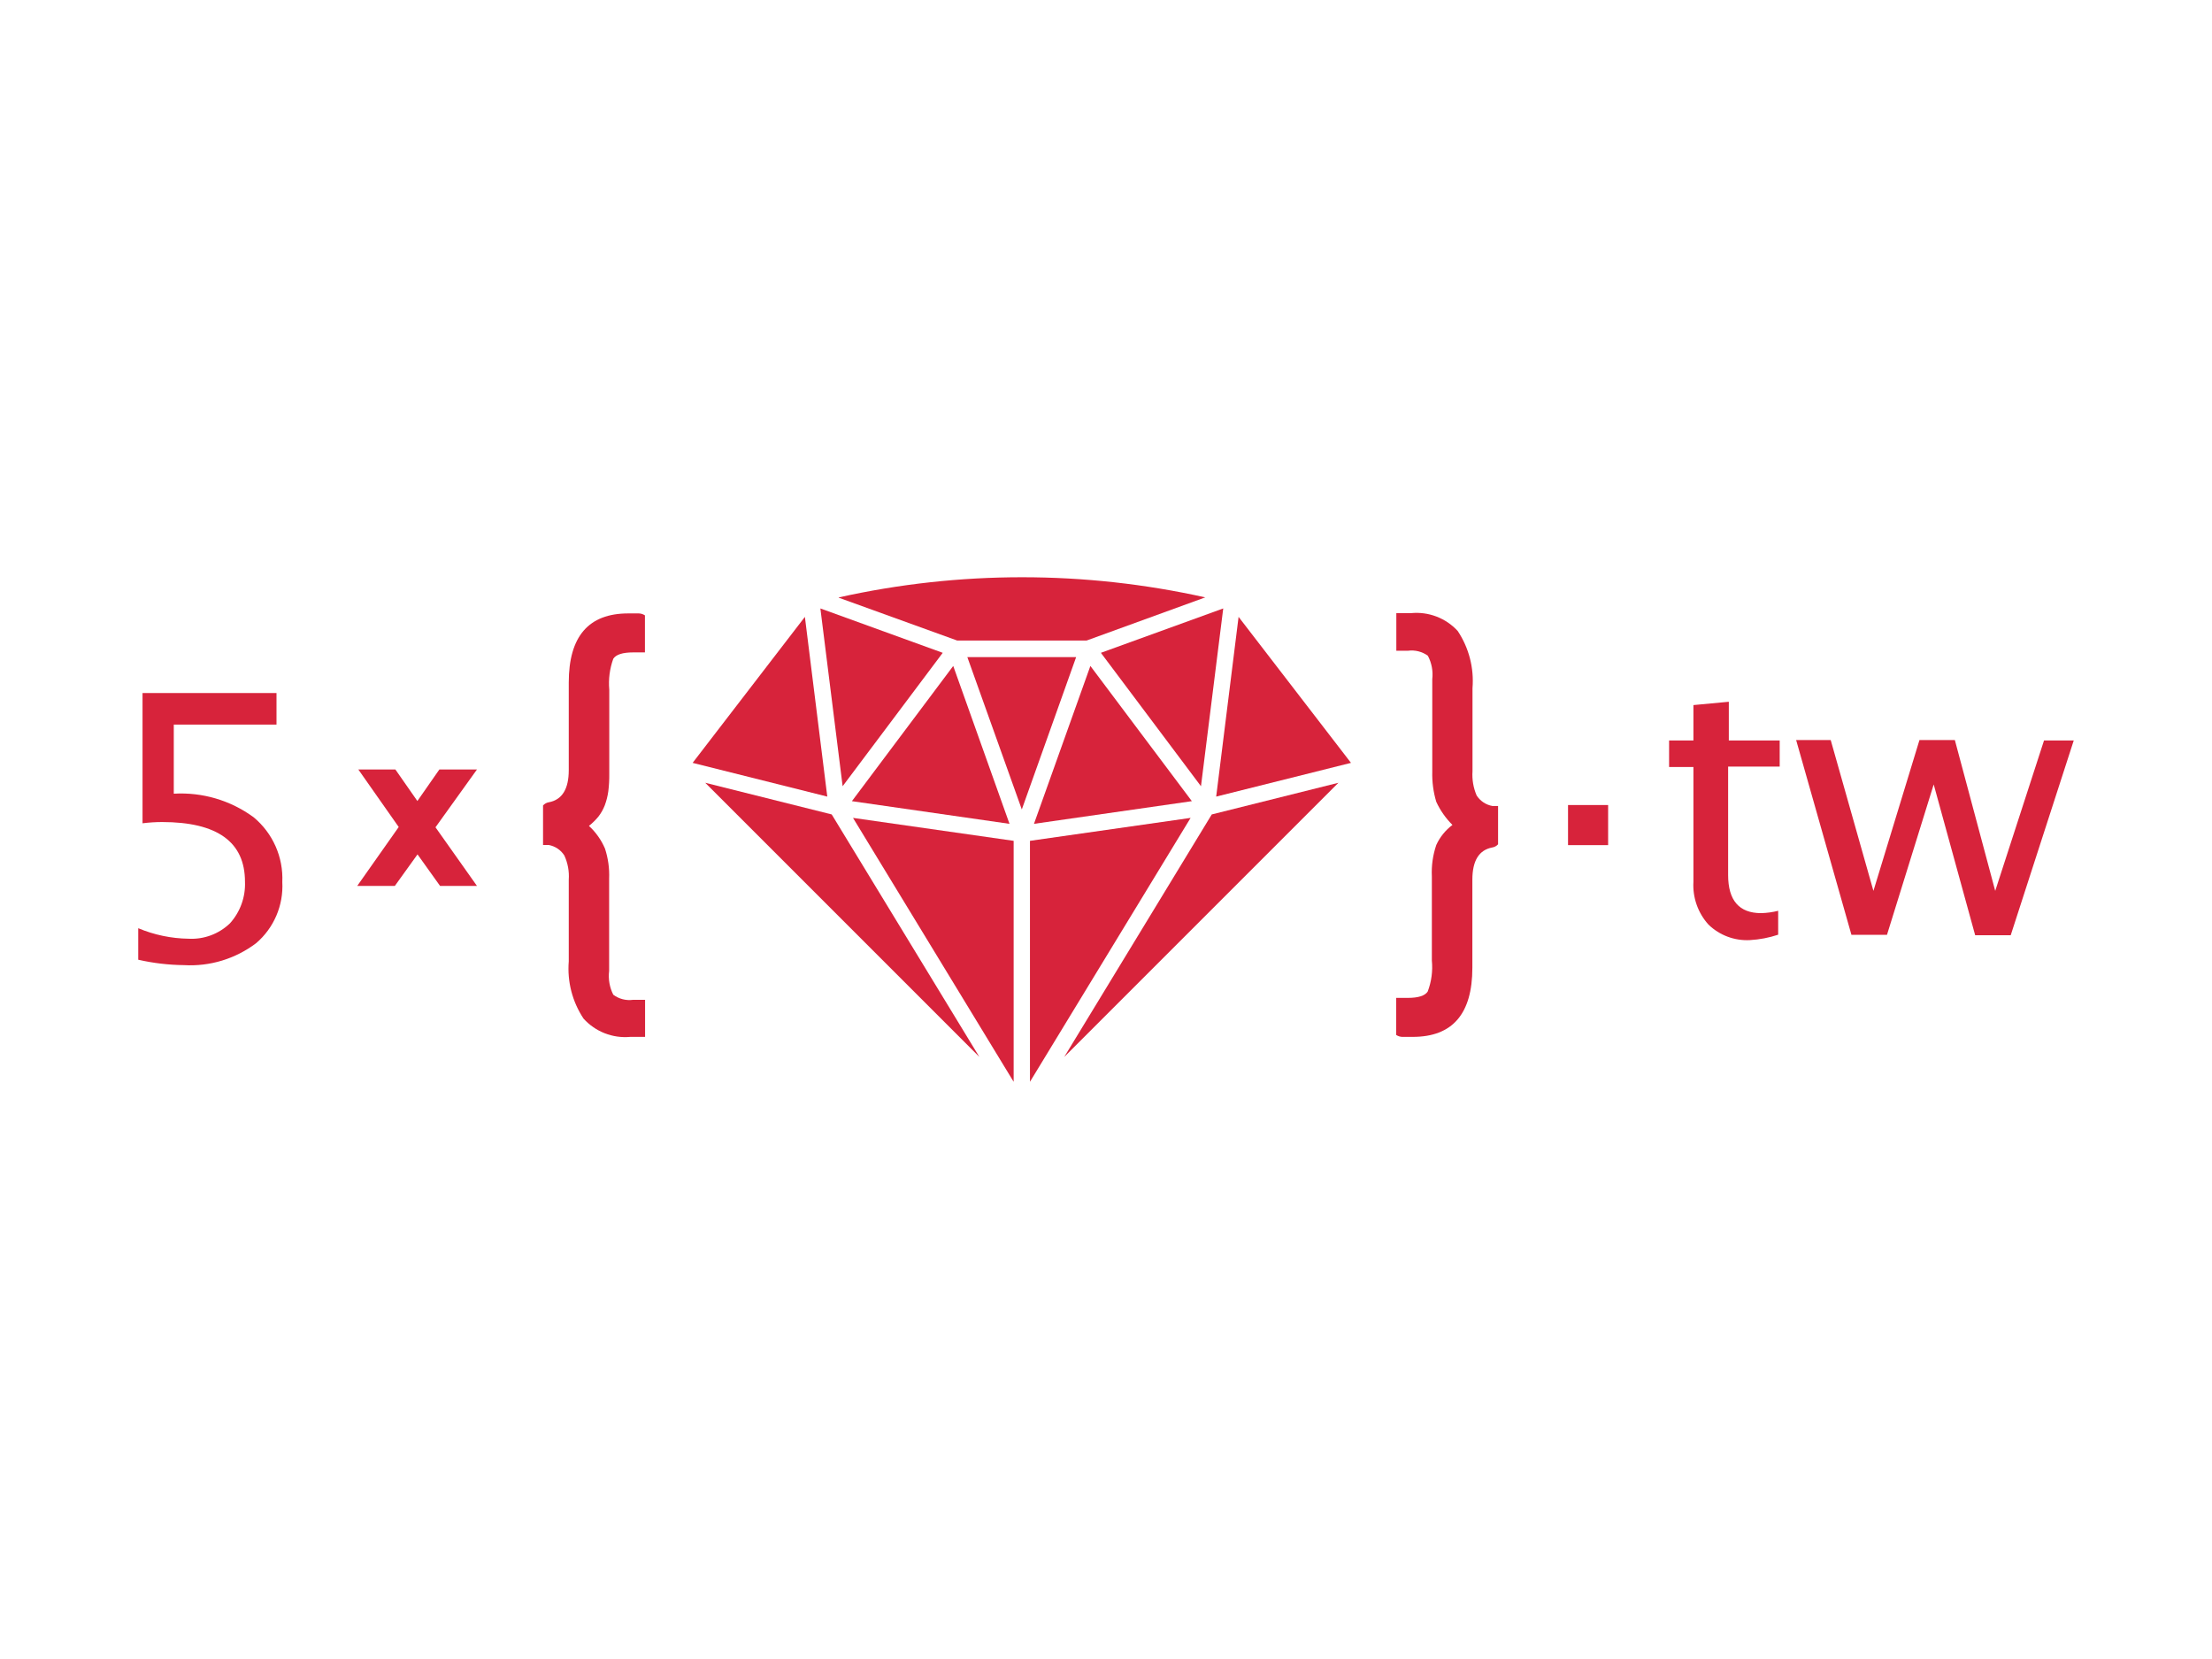
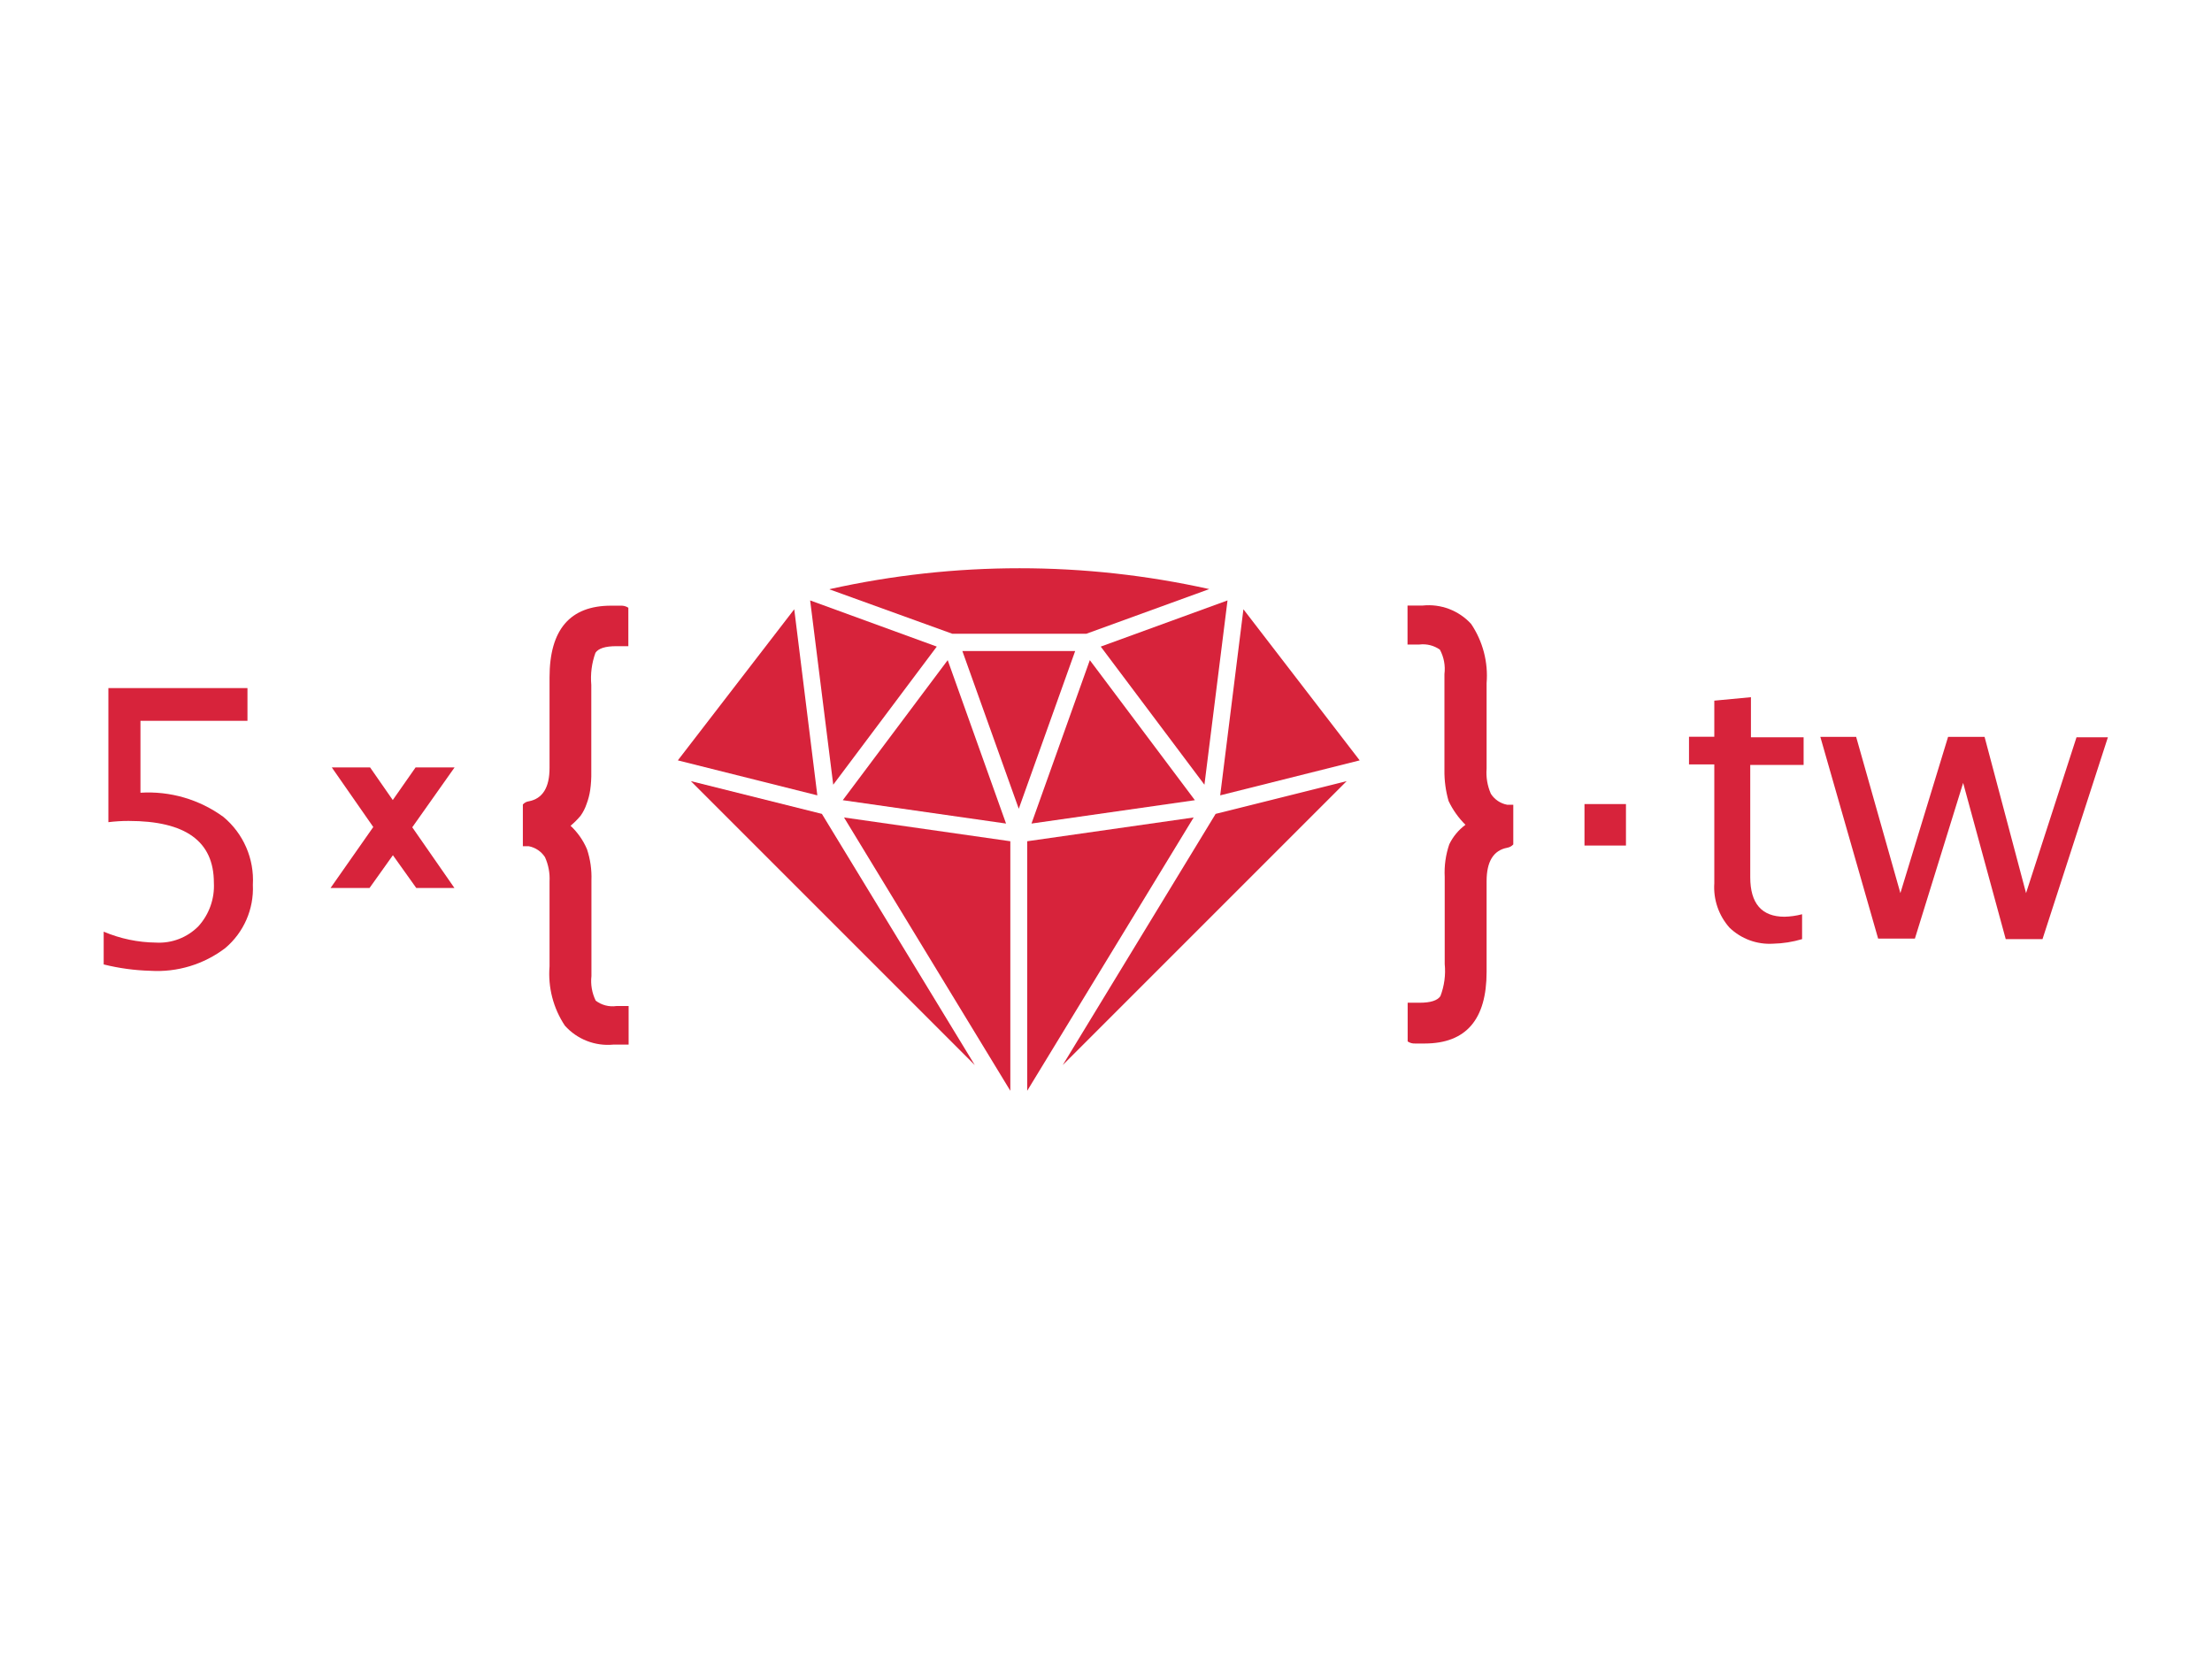
<svg xmlns="http://www.w3.org/2000/svg" viewBox="0 0 160 120">
  <defs>
    <style>.cls-1{fill:#d7233b;}</style>
  </defs>
  <g id="Partner">
    <g id="text">
-       <path class="cls-1" d="M10,69.42V67.14a9.75,9.75,0,0,0,3.64.76,4,4,0,0,0,3-1.12,4.23,4.23,0,0,0,1.08-3q0-4.32-6-4.32a11.66,11.66,0,0,0-1.41.09V50.13H20v2.28H12.57v5a8.88,8.88,0,0,1,5.77,1.7,5.75,5.75,0,0,1,2.08,4.69,5.43,5.43,0,0,1-1.89,4.42,7.89,7.89,0,0,1-5.23,1.59A15.64,15.64,0,0,1,10,69.42Z" />
-       <path class="cls-1" d="M34.5,64.08H31.83L30.2,61.8l-1.64,2.28H25.84l3-4.26-2.92-4.16h2.68l1.59,2.28,1.59-2.28H34.5l-3,4.18Z" />
-       <path class="cls-1" d="M42.6,59.74a4.78,4.78,0,0,1,1.16,1.64,6.17,6.17,0,0,1,.3,2.17v6.68a3,3,0,0,0,.3,1.72,1.94,1.94,0,0,0,1.43.37h.87V75H45.59a4.05,4.05,0,0,1-3.38-1.32,6.52,6.52,0,0,1-1.07-4.14V63.63a3.58,3.58,0,0,0-.32-1.75,1.7,1.7,0,0,0-1.13-.76l-.13,0h-.11l-.17,0V58.26a.71.71,0,0,1,.42-.23q1.44-.27,1.44-2.33V49.37q0-5,4.3-5h.68a.86.86,0,0,1,.53.14v2.68h-.85q-1.14,0-1.44.46a5.22,5.22,0,0,0-.29,2.24V56A9,9,0,0,1,44,57.24a4.71,4.71,0,0,1-.25,1,3.25,3.25,0,0,1-.46.82A4.56,4.56,0,0,1,42.6,59.74Z" />
-       <path class="cls-1" d="M113.42,58.23h2.9v2.9h-2.9Z" />
-       <path class="cls-1" d="M126.58,68a4,4,0,0,1-3-1.12,4.25,4.25,0,0,1-1.09-3.1v-8.3h-1.76V53.56h1.76V51l2.56-.24v2.8h3.68v1.89H125v7.84q0,2.76,2.39,2.76a5.6,5.6,0,0,0,1.23-.17v1.73A7.91,7.91,0,0,1,126.58,68Z" />
-       <path class="cls-1" d="M133.92,67.62l-4-14.09h2.5l3.09,10.91,3.33-10.91h2.56l2.92,10.91,3.53-10.88H150l-4.56,14.09h-2.57l-3-10.91-3.38,10.88Z" />
-       <path class="cls-1" d="M105.06,59.67A5.79,5.79,0,0,1,103.89,58a6.93,6.93,0,0,1-.29-2.17v-6.7a2.91,2.91,0,0,0-.32-1.7,2,2,0,0,0-1.44-.36H101V44.35h1.06a4.05,4.05,0,0,1,3.38,1.29,6.52,6.52,0,0,1,1.07,4.14v6a3.8,3.8,0,0,0,.3,1.76,1.72,1.72,0,0,0,1.14.76l.13,0h.11l.17,0v2.77a.71.71,0,0,1-.42.23q-1.44.27-1.44,2.33V70q0,5-4.31,5h-.68a.84.84,0,0,1-.52-.14V72.18h.84q1.14,0,1.44-.46a4.94,4.94,0,0,0,.3-2.24V63.4a6.14,6.14,0,0,1,.32-2.28A3.76,3.76,0,0,1,105.06,59.67Z" />
+       <path class="cls-1" d="M7.5,69.76V67.39a9.94,9.94,0,0,0,3.77.79A4,4,0,0,0,14.35,67a4.34,4.34,0,0,0,1.12-3.15c0-3-2.05-4.47-6.17-4.47a11.8,11.8,0,0,0-1.46.09V49.77H17.9v2.37H10.16v5.2a9.2,9.2,0,0,1,6,1.75A5.94,5.94,0,0,1,18.29,64a5.64,5.64,0,0,1-2,4.58,8.11,8.11,0,0,1-5.42,1.64A15.66,15.66,0,0,1,7.5,69.76Z" />
+       <path class="cls-1" d="M32.87,64.23H30.11l-1.69-2.37-1.69,2.37H23.91L27,59.82l-3-4.31h2.77l1.64,2.36,1.65-2.36h2.82l-3.06,4.33Z" />
+       <path class="cls-1" d="M41.27,59.73a5,5,0,0,1,1.19,1.7,6.39,6.39,0,0,1,.32,2.25V70.6a3.22,3.22,0,0,0,.31,1.78,2,2,0,0,0,1.49.39h.89v2.79H44.36a4.17,4.17,0,0,1-3.5-1.37,6.76,6.76,0,0,1-1.11-4.29V63.76A3.77,3.77,0,0,0,39.42,62a1.81,1.81,0,0,0-1.17-.79l-.13,0H38l-.18,0V58.19a.7.7,0,0,1,.43-.23c1-.19,1.5-1,1.5-2.41V49q0-5.19,4.45-5.19h.7a.9.9,0,0,1,.55.15v2.78h-.88q-1.18,0-1.5.48a5.41,5.41,0,0,0-.3,2.32v6.3a8.16,8.16,0,0,1-.08,1.31,4.75,4.75,0,0,1-.26,1A3.22,3.22,0,0,1,42,59,5.62,5.62,0,0,1,41.27,59.73Z" />
+       <path class="cls-1" d="M114.61,58.16h3v3h-3Z" />
+       <path class="cls-1" d="M128.25,68.26a4.17,4.17,0,0,1-3.15-1.16A4.39,4.39,0,0,1,124,63.89v-8.6h-1.83v-2H124V50.68l2.65-.25v2.9h3.81v2H126.6v8.12c0,1.9.83,2.86,2.48,2.86a5.48,5.48,0,0,0,1.27-.18v1.8A7.92,7.92,0,0,1,128.25,68.26Z" />
+       <path class="cls-1" d="M135.85,67.89,131.67,53.3h2.59l3.2,11.3,3.45-11.3h2.64l3,11.3,3.65-11.27h2.27l-4.73,14.6h-2.66L142,56.63l-3.49,11.26Z" />
+       <path class="cls-1" d="M106,59.66a6.12,6.12,0,0,1-1.22-1.72,7.71,7.71,0,0,1-.3-2.24V48.76a2.94,2.94,0,0,0-.33-1.77,2.13,2.13,0,0,0-1.48-.37h-.86V43.8h1.1a4.16,4.16,0,0,1,3.5,1.33,6.7,6.7,0,0,1,1.12,4.29V55.6a3.77,3.77,0,0,0,.31,1.82,1.79,1.79,0,0,0,1.18.79l.14,0h.11l.19,0v2.87a.77.77,0,0,1-.44.24c-1,.19-1.49,1-1.49,2.42v6.56q0,5.17-4.47,5.18h-.7a.87.87,0,0,1-.54-.15v-2.8h.87q1.18,0,1.5-.48a5.09,5.09,0,0,0,.31-2.32v-6.3a6.31,6.31,0,0,1,.33-2.36A3.83,3.83,0,0,1,106,59.66Z" />
    </g>
    <g id="ruby">
-       <polygon class="cls-1" points="74.5 60.82 74.5 78.25 86.12 59.16 74.5 60.82" />
-       <polygon class="cls-1" points="74.79 59.59 86.21 57.95 78.87 48.17 74.79 59.59" />
-       <polygon class="cls-1" points="89.59 44.62 87.97 57.62 97.72 55.18 89.59 44.62" />
-       <polygon class="cls-1" points="86.87 56.87 88.48 44.01 79.63 47.22 86.87 56.87" />
-       <polygon class="cls-1" points="60.16 58.91 51.01 56.62 70.84 76.45 60.16 58.91" />
-       <polygon class="cls-1" points="73.32 60.82 61.7 59.16 73.32 78.25 73.32 60.82" />
-       <polygon class="cls-1" points="87.65 58.91 76.98 76.45 96.81 56.62 87.65 58.91" />
-       <path class="cls-1" d="M60.66,43.23l8.57,3.1H78.6l8.58-3.12a61,61,0,0,0-26.5,0Z" />
-       <polygon class="cls-1" points="73.91 58.55 77.84 47.53 69.97 47.53 73.91 58.55" />
-       <polygon class="cls-1" points="73.02 59.59 68.95 48.17 61.62 57.95 73.02 59.59" />
-       <polygon class="cls-1" points="59.84 57.62 58.22 44.62 50.1 55.18 59.84 57.62" />
-       <polygon class="cls-1" points="60.95 56.87 68.19 47.22 59.34 44.01 60.95 56.87" />
+       <polygon class="cls-1" points="74.3 60.85 74.3 78.9 86.34 59.13 74.3 60.85" />
+       <polygon class="cls-1" points="74.61 59.57 86.43 57.88 78.83 47.75 74.61 59.57" />
+       <polygon class="cls-1" points="89.94 44.07 88.26 57.53 98.35 55 89.94 44.07" />
+       <polygon class="cls-1" points="87.12 56.76 88.79 43.43 79.62 46.77 87.12 56.76" />
+       <polygon class="cls-1" points="59.45 58.87 49.97 56.5 70.51 77.04 59.45 58.87" />
+       <polygon class="cls-1" points="73.08 60.85 61.05 59.13 73.08 78.9 73.08 60.85" />
+       <polygon class="cls-1" points="87.93 58.87 76.87 77.04 97.41 56.5 87.93 58.87" />
+       <path class="cls-1" d="M60,42.63l8.88,3.21h9.7l8.89-3.23a63.19,63.19,0,0,0-27.44,0Z" />
+       <polygon class="cls-1" points="73.69 58.5 77.77 47.09 69.61 47.09 73.69 58.5" />
+       <polygon class="cls-1" points="72.77 59.57 68.55 47.75 60.96 57.88 72.77 59.57" />
+       <polygon class="cls-1" points="59.12 57.53 57.45 44.07 49.03 55 59.12 57.53" />
+       <polygon class="cls-1" points="60.27 56.76 67.76 46.77 58.6 43.43 60.27 56.76" />
    </g>
  </g>
</svg>
